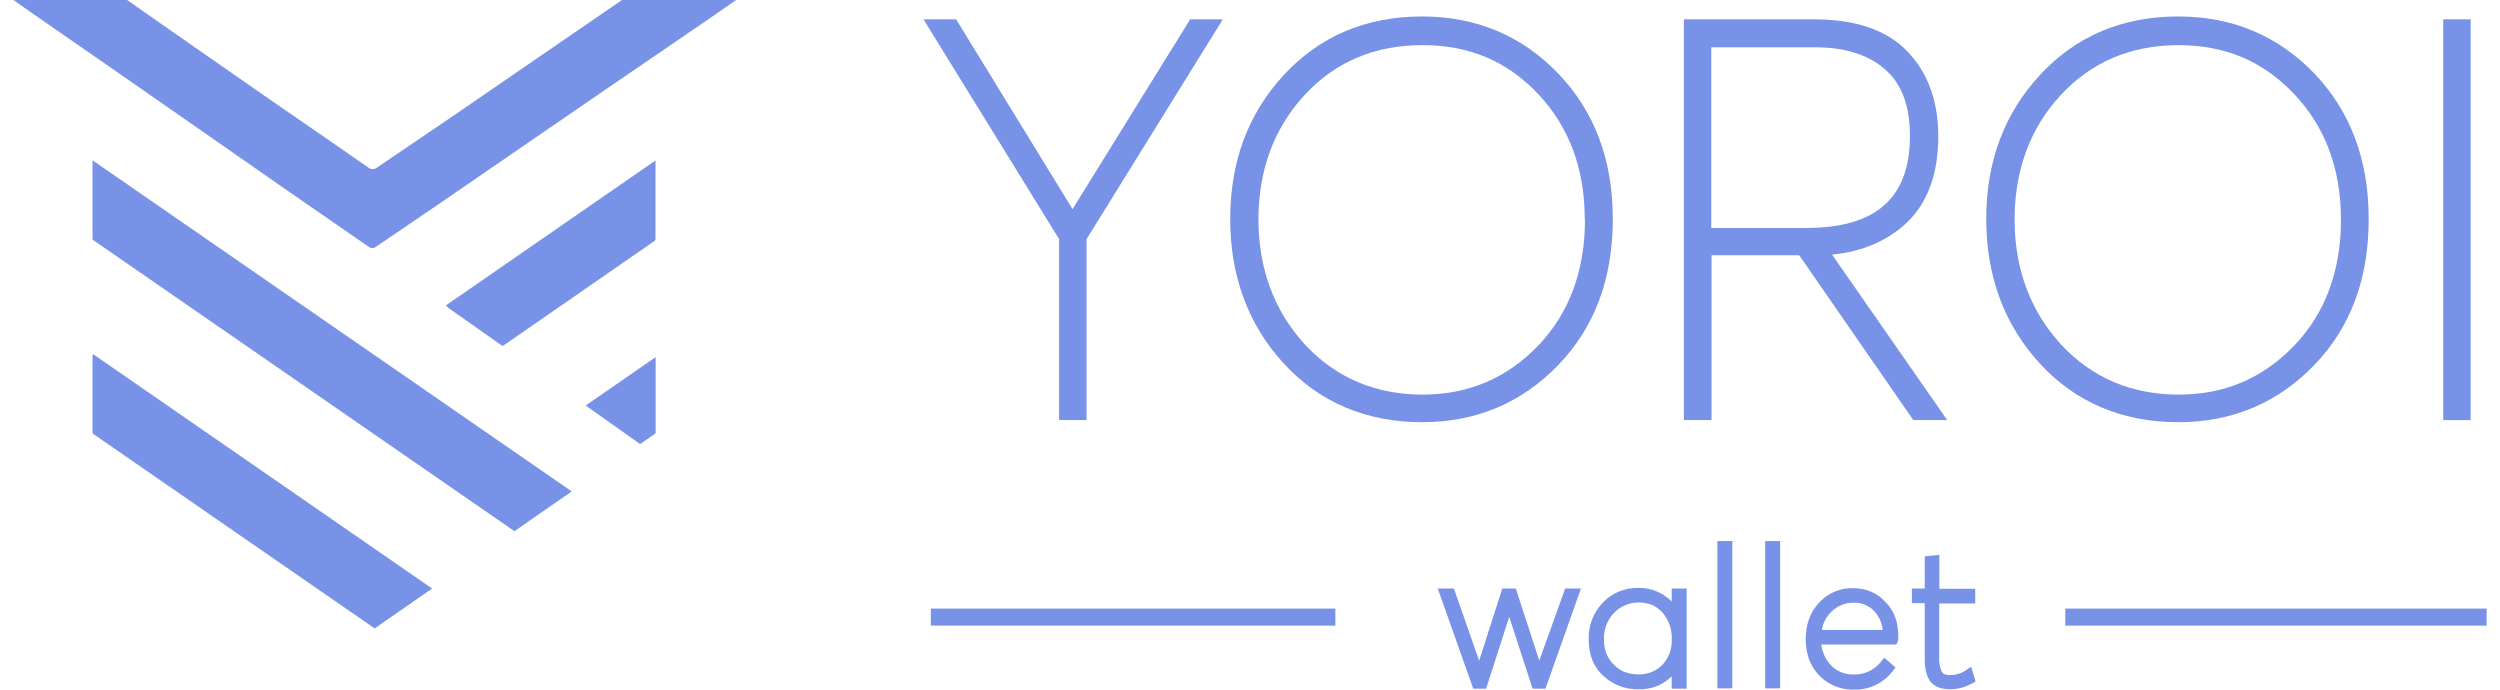
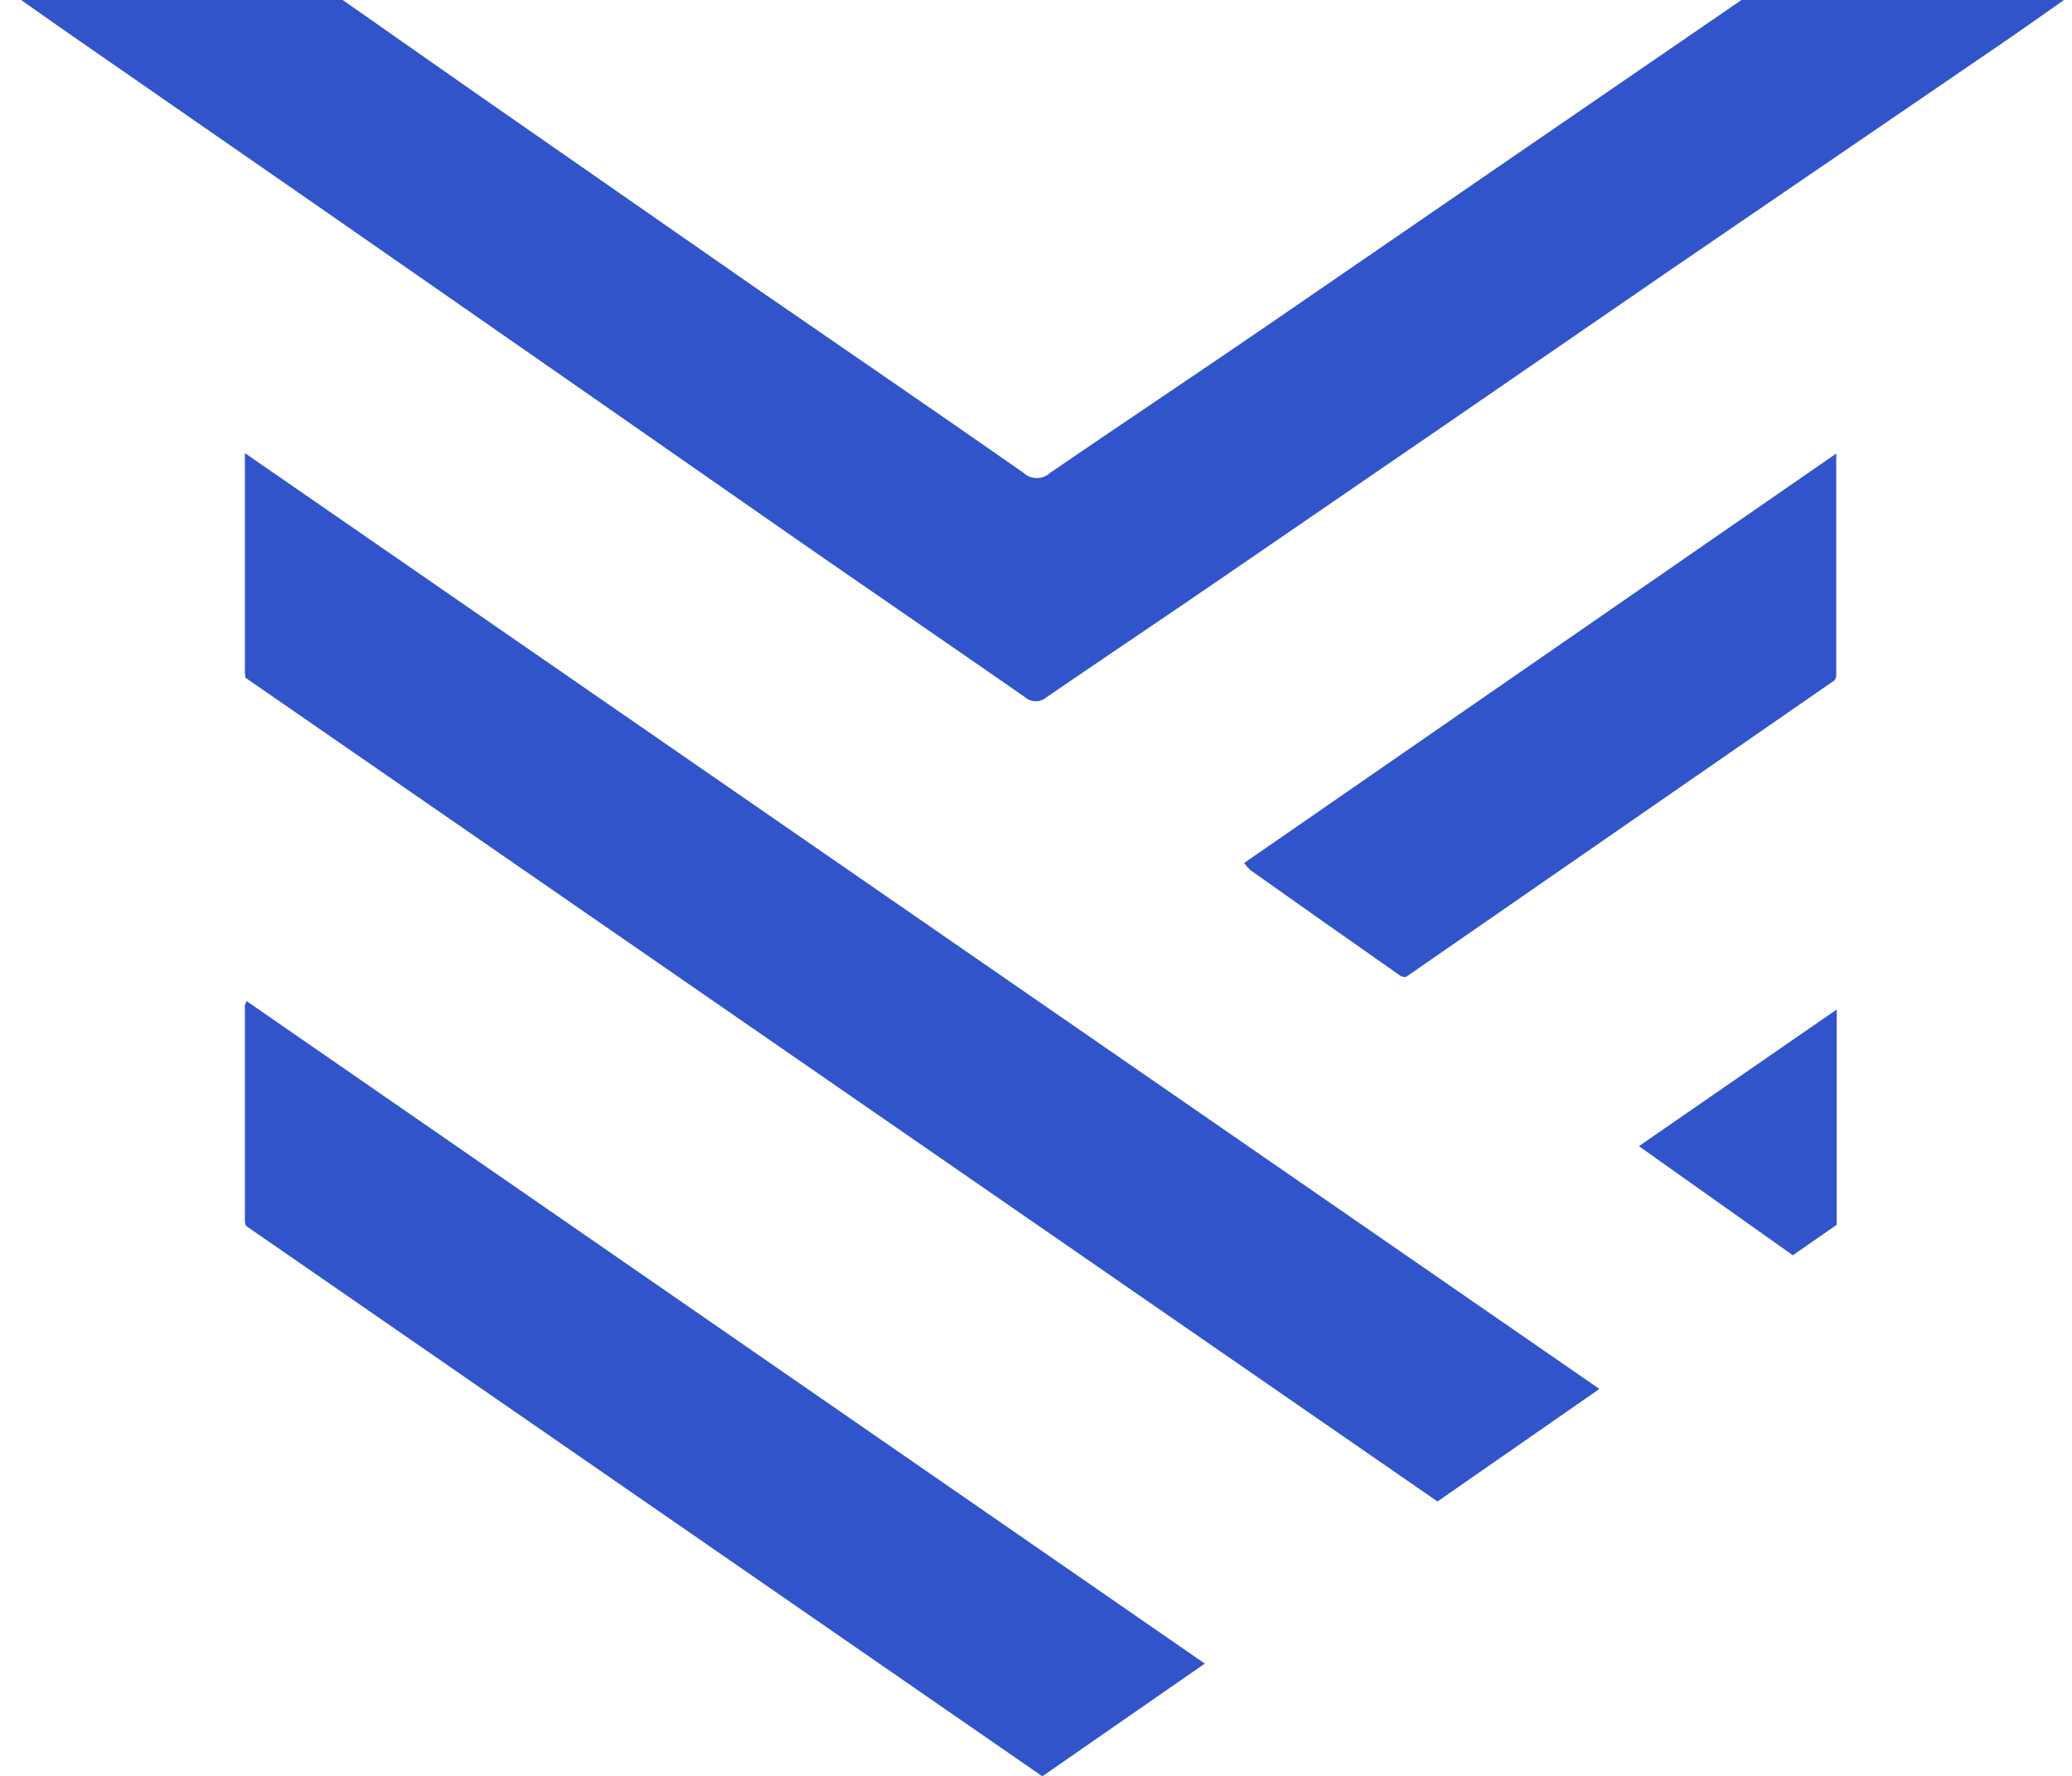
- <svg xmlns="http://www.w3.org/2000/svg" width="116" height="32" viewBox="0 0 116 32" fill="none">
-   <path d="M72.624 27.309L71.422 30.653L70.334 27.309H69.706L68.632 30.656L67.461 27.309H66.713L68.359 31.955H68.956L70.028 28.623L71.113 31.955H71.709L73.356 27.309H72.624Z" fill="#7892E8" />
-   <path d="M77.567 27.308V27.911C77.44 27.784 77.298 27.673 77.145 27.58C76.815 27.377 76.433 27.273 76.046 27.281C75.734 27.269 75.423 27.324 75.135 27.441C74.846 27.559 74.585 27.736 74.37 27.962C74.152 28.189 73.981 28.458 73.869 28.752C73.757 29.047 73.705 29.361 73.716 29.675C73.716 30.377 73.942 30.946 74.392 31.36C74.837 31.773 75.425 31.997 76.032 31.983C76.315 31.992 76.597 31.944 76.861 31.841C77.125 31.738 77.365 31.582 77.567 31.383V31.953H78.262V27.308H77.567ZM76.032 31.291C75.811 31.293 75.591 31.255 75.383 31.178C75.192 31.103 75.02 30.988 74.879 30.839C74.654 30.619 74.505 30.333 74.453 30.023C74.434 29.91 74.425 29.796 74.425 29.681C74.414 29.453 74.45 29.225 74.53 29.011C74.611 28.796 74.734 28.601 74.892 28.436C75.041 28.281 75.22 28.159 75.419 28.076C75.617 27.993 75.831 27.953 76.046 27.956C76.259 27.953 76.471 27.994 76.668 28.077C76.854 28.159 77.018 28.282 77.148 28.437C77.438 28.779 77.588 29.218 77.568 29.665C77.579 29.883 77.545 30.1 77.47 30.304C77.395 30.508 77.279 30.695 77.13 30.854C76.987 30.997 76.815 31.11 76.626 31.186C76.438 31.261 76.236 31.297 76.032 31.291Z" fill="#7892E8" />
-   <path d="M82.597 25.105H81.902V31.941H82.597V25.105Z" fill="#7892E8" />
-   <path d="M80.38 25.105H79.686V31.941H80.38V25.105Z" fill="#7892E8" />
-   <path d="M61.961 28.238H43.191V29.029H61.961V28.238Z" fill="#7892E8" />
-   <path d="M115.379 28.238H95.83V29.029H115.379V28.238Z" fill="#7892E8" />
-   <path d="M86.037 31.999C85.583 32.013 85.137 31.885 84.76 31.632C84.384 31.38 84.096 31.015 83.938 30.59C83.732 29.985 83.732 29.328 83.938 28.722C84.042 28.44 84.201 28.182 84.406 27.962C84.603 27.746 84.843 27.575 85.112 27.459C85.38 27.343 85.67 27.286 85.962 27.291C86.113 27.291 86.264 27.305 86.413 27.332C86.552 27.359 86.689 27.4 86.82 27.455C87.073 27.563 87.3 27.726 87.483 27.932C87.879 28.314 88.08 28.849 88.08 29.524C88.09 29.617 88.077 29.71 88.043 29.797L87.988 29.906H84.507C84.552 30.261 84.704 30.593 84.944 30.859C85.08 31.002 85.245 31.115 85.428 31.191C85.611 31.266 85.808 31.302 86.006 31.296C86.256 31.304 86.504 31.252 86.73 31.143C86.955 31.035 87.151 30.874 87.301 30.673L87.431 30.517L87.954 30.972L87.838 31.118C87.629 31.398 87.357 31.624 87.044 31.777C86.731 31.93 86.385 32.007 86.037 31.999ZM84.531 29.228H87.362C87.323 28.902 87.184 28.597 86.964 28.353C86.84 28.224 86.69 28.123 86.524 28.056C86.359 27.989 86.18 27.958 86.001 27.965C85.814 27.963 85.627 27.998 85.453 28.069C85.279 28.14 85.121 28.244 84.988 28.376C84.745 28.602 84.584 28.902 84.531 29.23V29.228Z" fill="#7892E8" />
-   <path d="M90.5 31.983C89.948 31.983 89.682 31.777 89.558 31.604C89.391 31.369 89.307 31.041 89.307 30.599V27.986H88.711V27.308H89.307V25.813L89.987 25.744V27.321H91.65V28H89.981V30.491C89.963 30.722 90.003 30.954 90.096 31.166C90.118 31.206 90.188 31.323 90.48 31.323C90.75 31.325 91.014 31.243 91.236 31.088L91.459 30.932L91.667 31.626L91.521 31.702C91.21 31.88 90.859 31.977 90.5 31.983Z" fill="#7892E8" />
-   <path d="M55.223 0.898L49.766 9.704L44.422 0.992L44.365 0.898H42.85L49.143 11.096V19.492H50.416V11.097L56.738 0.898H55.223Z" fill="#7892E8" />
-   <path d="M72.292 3.402C70.609 1.652 68.485 0.764 65.984 0.764C63.39 0.764 61.233 1.678 59.567 3.481C57.902 5.283 57.082 7.51 57.082 10.165C57.082 12.819 57.921 15.079 59.573 16.873C61.225 18.667 63.39 19.59 65.99 19.59C68.48 19.59 70.599 18.702 72.298 16.943C73.997 15.184 74.834 12.921 74.834 10.165C74.834 7.408 73.981 5.156 72.292 3.402ZM73.543 10.179C73.543 12.561 72.814 14.538 71.363 16.045C69.912 17.551 68.122 18.31 66.013 18.31C63.814 18.31 61.974 17.524 60.54 15.976C59.105 14.4 58.393 12.454 58.393 10.179C58.393 7.904 59.105 5.96 60.525 4.418C61.946 2.877 63.772 2.094 66.008 2.094C68.163 2.094 69.913 2.83 71.353 4.344C72.792 5.858 73.533 7.803 73.533 10.178L73.543 10.179Z" fill="#7892E8" />
-   <path d="M85.007 11.813C86.407 11.68 87.586 11.176 88.497 10.311C89.451 9.388 89.937 8.046 89.937 6.33C89.937 4.693 89.453 3.372 88.502 2.383C87.551 1.394 86.097 0.898 84.189 0.898H78.131V19.492H79.416V11.845H83.485L88.777 19.492H90.351L85.007 11.813ZM88.621 6.315C88.621 9.184 87.045 10.578 83.808 10.578H79.403V2.196H84.249C85.618 2.196 86.705 2.545 87.481 3.23C88.257 3.916 88.621 4.935 88.621 6.312V6.315Z" fill="#7892E8" />
-   <path d="M107.378 3.402C105.693 1.652 103.571 0.764 101.069 0.764C98.474 0.764 96.317 1.678 94.652 3.481C92.986 5.283 92.162 7.512 92.162 10.165C92.162 12.817 93.002 15.079 94.653 16.873C96.304 18.667 98.47 19.59 101.07 19.59C103.561 19.59 105.68 18.702 107.379 16.943C109.078 15.184 109.907 12.921 109.907 10.165C109.907 7.408 109.058 5.156 107.378 3.402ZM108.622 10.179C108.622 12.561 107.893 14.538 106.443 16.045C104.993 17.551 103.216 18.31 101.096 18.31C98.899 18.31 97.057 17.524 95.624 15.976C94.189 14.401 93.478 12.456 93.478 10.181C93.478 7.905 94.194 5.951 95.61 4.42C97.026 2.889 98.861 2.095 101.083 2.095C103.24 2.095 104.989 2.832 106.431 4.346C107.874 5.859 108.619 7.805 108.619 10.179H108.622Z" fill="#7892E8" />
-   <path d="M114.639 19.492H113.367V0.898H114.639V19.492Z" fill="#7892E8" />
-   <path d="M26.527 22.801L23.87 24.647L4.301 11.123C4.302 11.096 4.299 11.069 4.293 11.043V7.438L26.527 22.801ZM21.067 5.349C19.885 6.159 18.692 6.954 17.511 7.762C17.452 7.817 17.374 7.848 17.292 7.848C17.211 7.848 17.133 7.817 17.074 7.762C15.615 6.741 14.145 5.739 12.684 4.73C11.145 3.66 9.607 2.591 8.072 1.521L5.899 0H0.621C0.901 0.195 1.132 0.362 1.363 0.522L5.5 3.389L9.59 6.235C10.872 7.127 12.153 8.021 13.436 8.914C14.655 9.76 15.878 10.595 17.097 11.443C17.146 11.487 17.21 11.511 17.276 11.511C17.343 11.511 17.406 11.487 17.456 11.443C18.44 10.767 19.435 10.105 20.413 9.431C22.85 7.762 25.285 6.089 27.719 4.413L33.036 0.779C33.404 0.528 33.765 0.273 34.153 0H28.859C26.26 1.782 23.663 3.565 21.067 5.349ZM4.321 16.433C4.31 16.456 4.3 16.479 4.293 16.503V20.044C4.295 20.072 4.301 20.098 4.312 20.123L17.374 29.152H17.393L20.05 27.308L4.321 16.433ZM30.415 7.445L20.695 14.167C20.725 14.208 20.759 14.247 20.797 14.282C21.619 14.866 22.442 15.445 23.265 16.02C23.292 16.035 23.323 16.041 23.354 16.037L30.392 11.164C30.402 11.143 30.409 11.121 30.415 11.098V7.445ZM30.422 16.572C29.319 17.333 28.254 18.07 27.176 18.815L29.702 20.606L30.422 20.105V16.572Z" fill="#7892E8" />
+ <svg xmlns="http://www.w3.org/2000/svg" width="49" height="42" viewBox="0 0 49 42" fill="none">
+   <path d="M37.824 32.849L33.995 35.51L5.801 16.026C5.803 15.987 5.799 15.948 5.791 15.91V10.716L37.824 32.849ZM29.957 7.707C28.255 8.873 26.536 10.018 24.834 11.182C24.749 11.263 24.636 11.307 24.519 11.307C24.402 11.307 24.289 11.263 24.204 11.182C22.102 9.712 19.984 8.268 17.879 6.814C15.662 5.273 13.447 3.732 11.235 2.192L8.104 0H0.5C0.903 0.282 1.235 0.521 1.57 0.752L7.528 4.883L13.422 8.982C15.269 10.268 17.114 11.556 18.963 12.842C20.72 14.061 22.481 15.265 24.237 16.486C24.308 16.549 24.4 16.585 24.496 16.585C24.591 16.585 24.683 16.549 24.754 16.486C26.172 15.513 27.605 14.559 29.015 13.588C32.526 11.183 36.034 8.773 39.54 6.358L47.201 1.122C47.731 0.761 48.252 0.393 48.811 0H41.183C37.439 2.568 33.697 5.137 29.957 7.707ZM5.831 23.676C5.814 23.708 5.801 23.742 5.791 23.777V28.878C5.792 28.918 5.802 28.956 5.818 28.992L24.636 42H24.664L28.492 39.344L5.831 23.676ZM43.425 10.726L29.421 20.411C29.465 20.47 29.514 20.526 29.568 20.577C30.753 21.417 31.938 22.252 33.123 23.081C33.162 23.102 33.207 23.11 33.251 23.104L43.392 16.084C43.406 16.054 43.417 16.022 43.425 15.99V10.726ZM43.436 23.875C41.845 24.972 40.311 26.033 38.758 27.107L42.398 29.687L43.436 28.966V23.875Z" fill="#3154CB" />
</svg>
